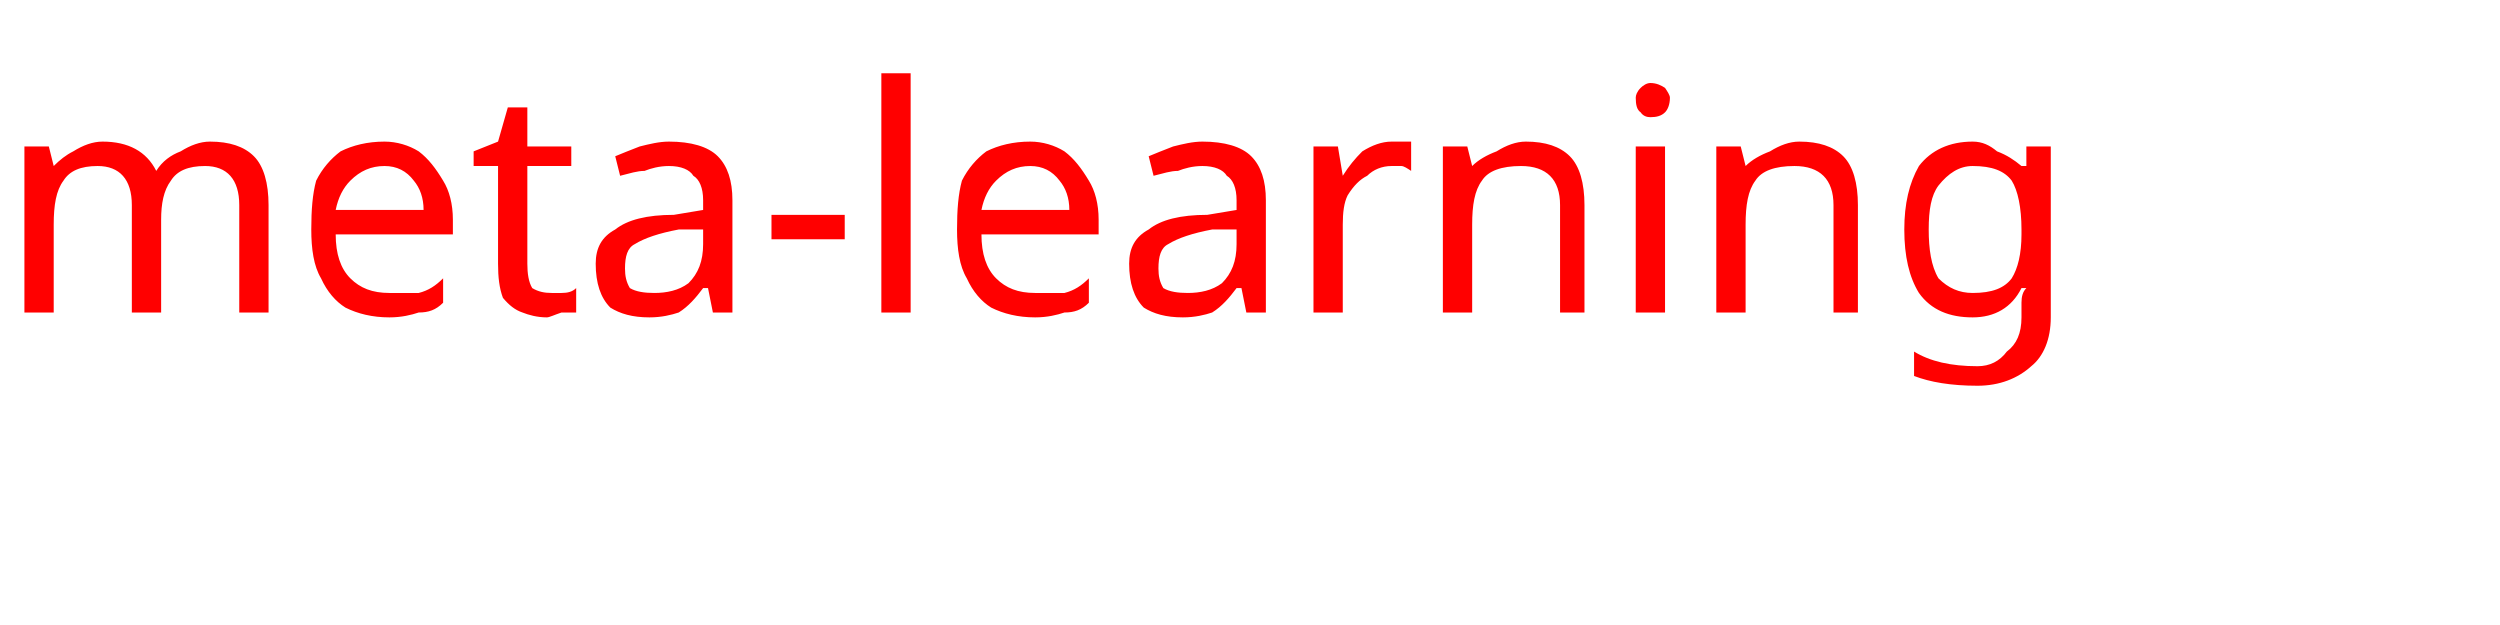
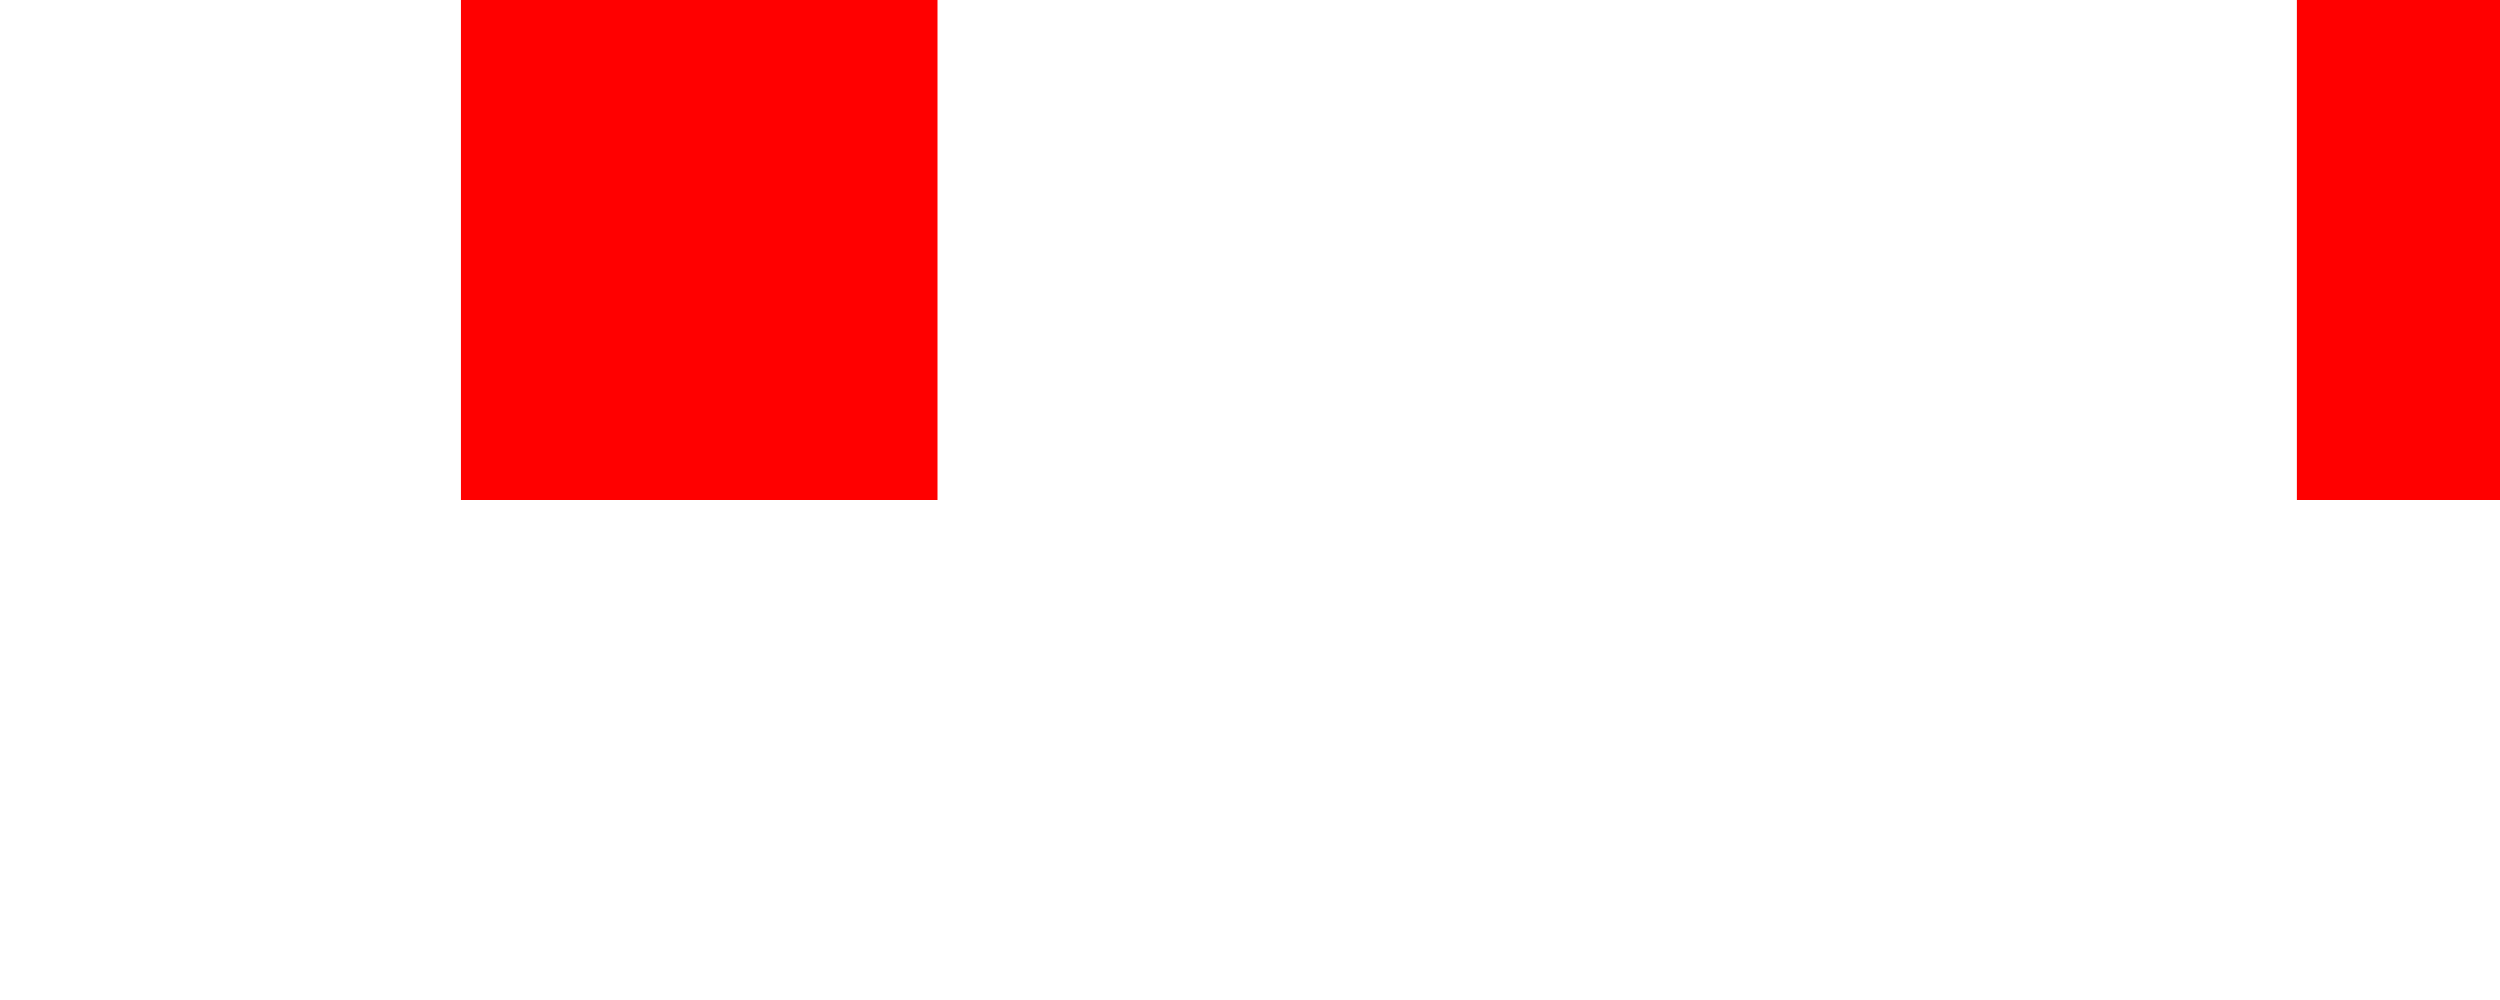
- <svg xmlns="http://www.w3.org/2000/svg" viewBox="0 0 8 2">
+ <svg xmlns="http://www.w3.org/2000/svg" viewBox="0 0 5 2">
  <style>
-     .defaultfont { font: 1px sans-serif; fill: red; }
+     .defaultfont { font: 0.9em sans-serif; fill: red; }
  </style>
  <text x="0" y="1" class="defaultfont">meta-learning</text>
</svg>
